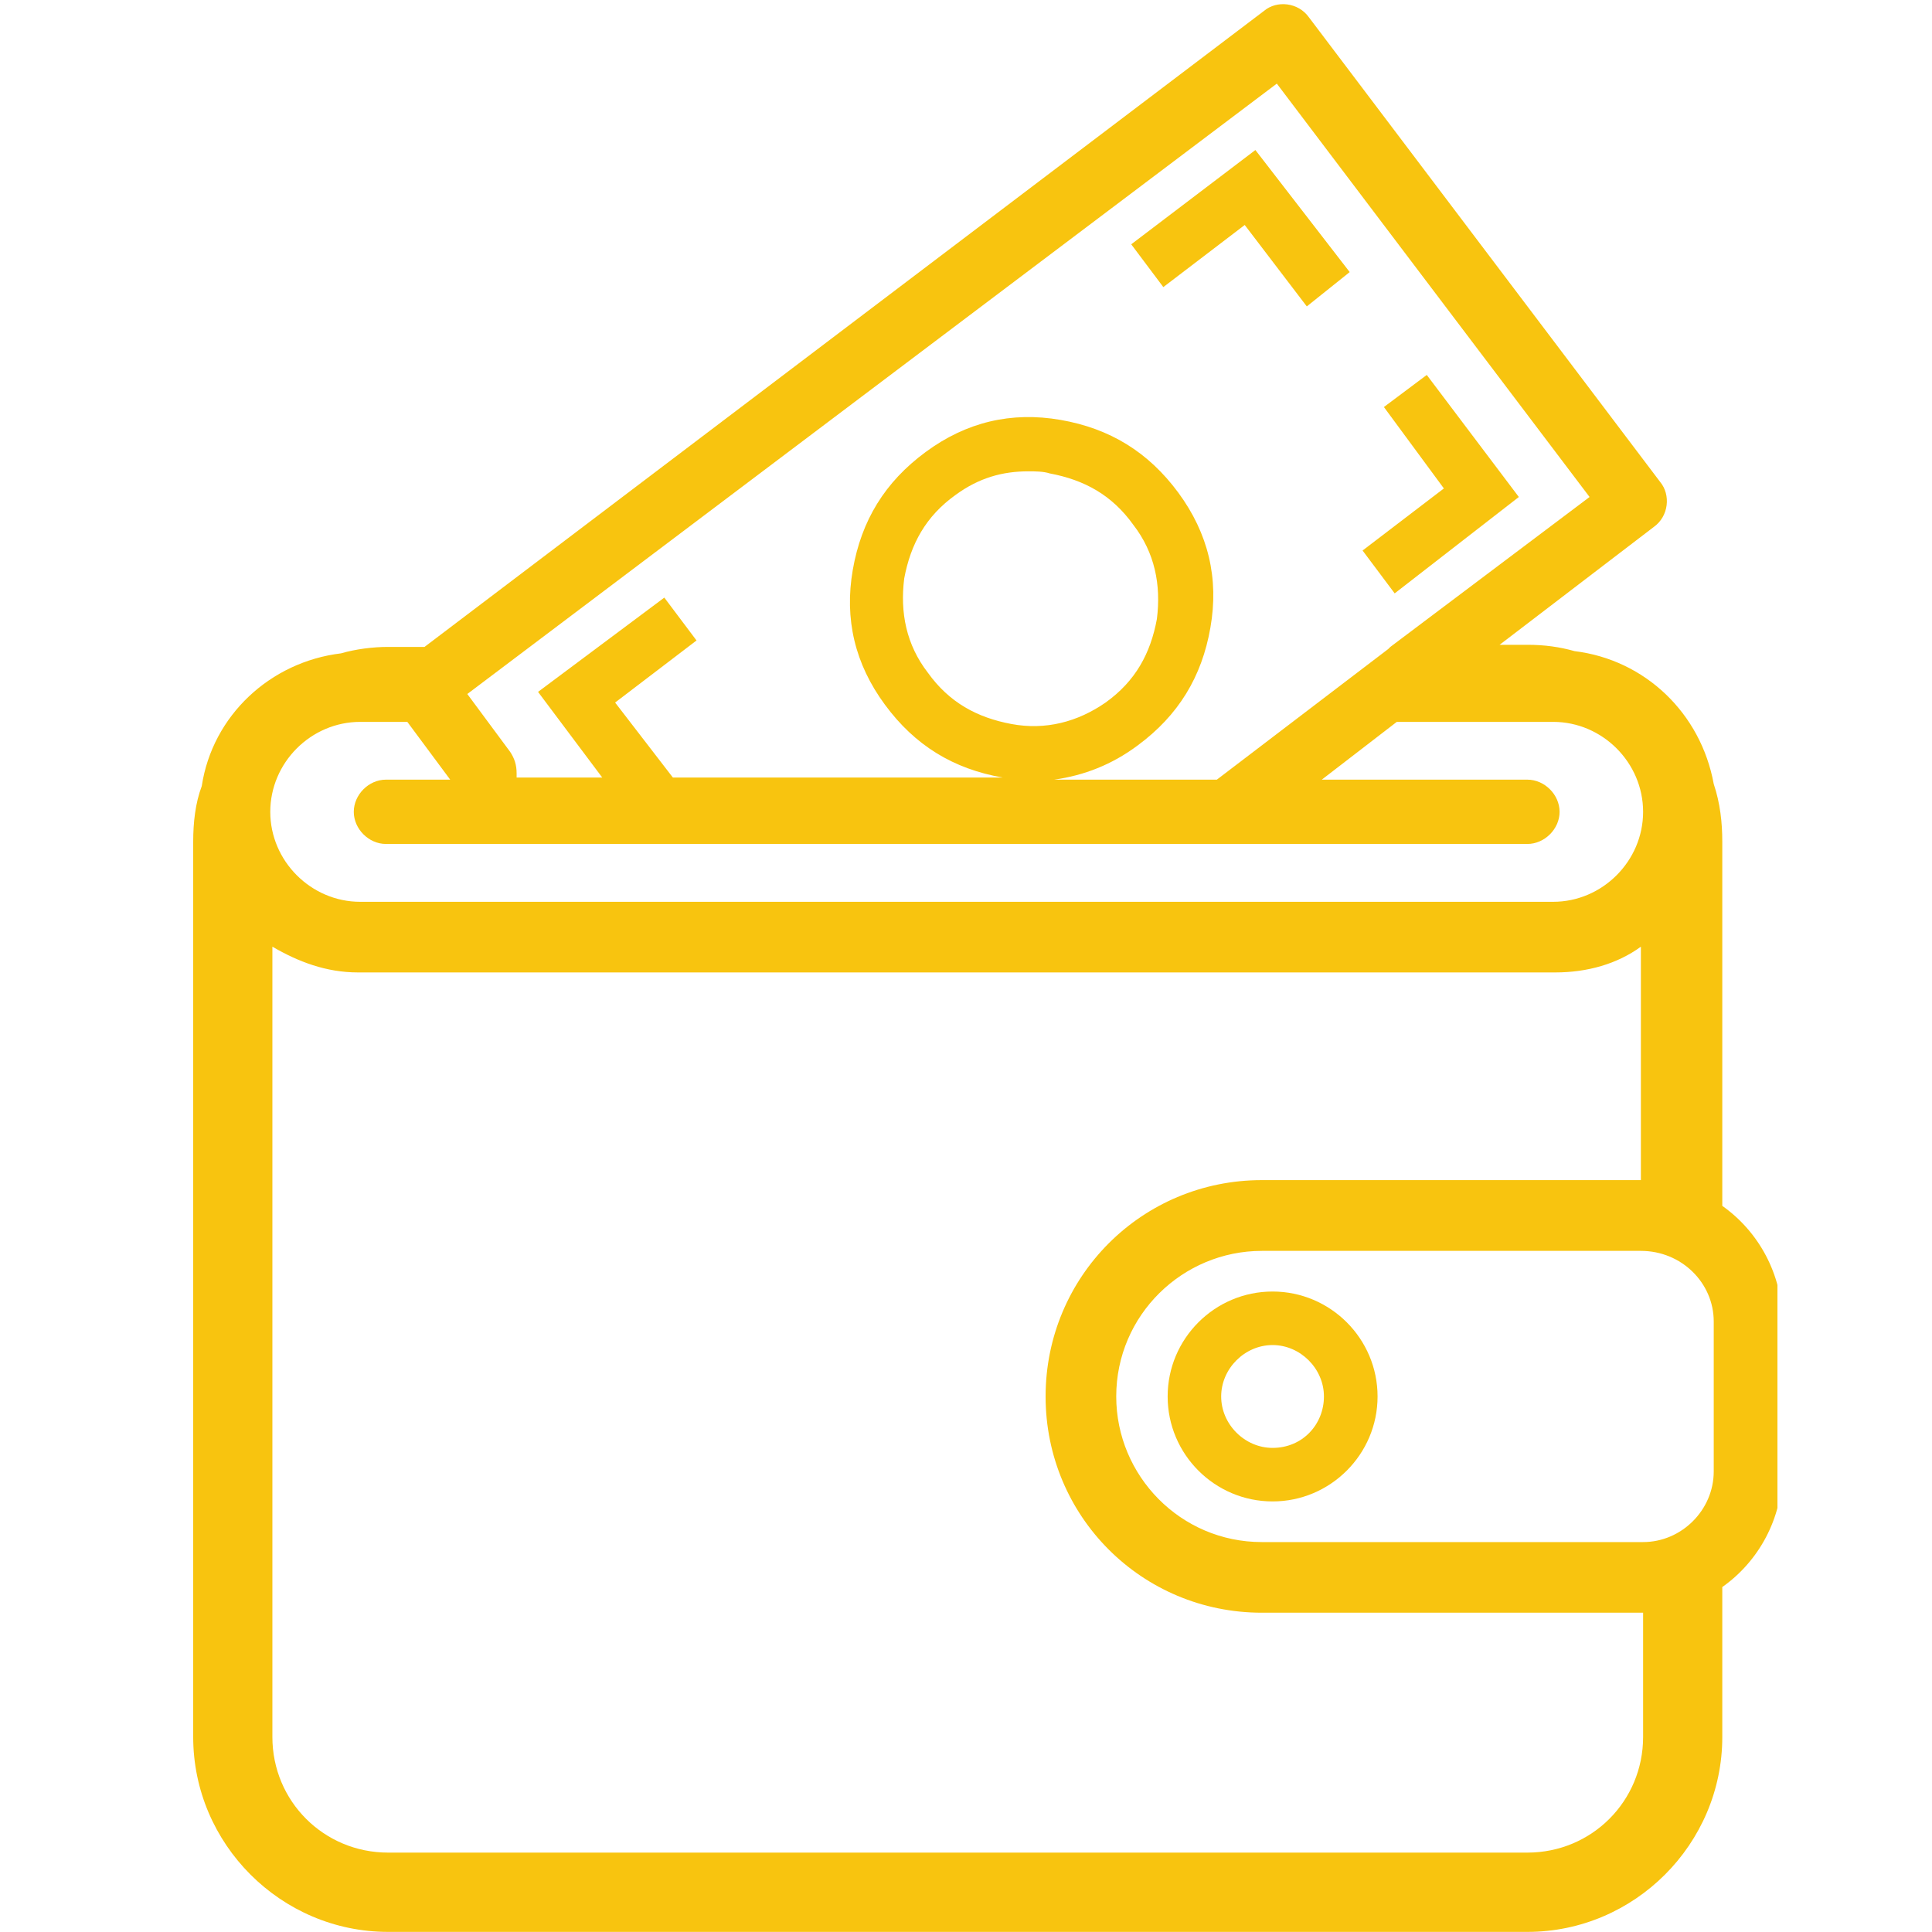
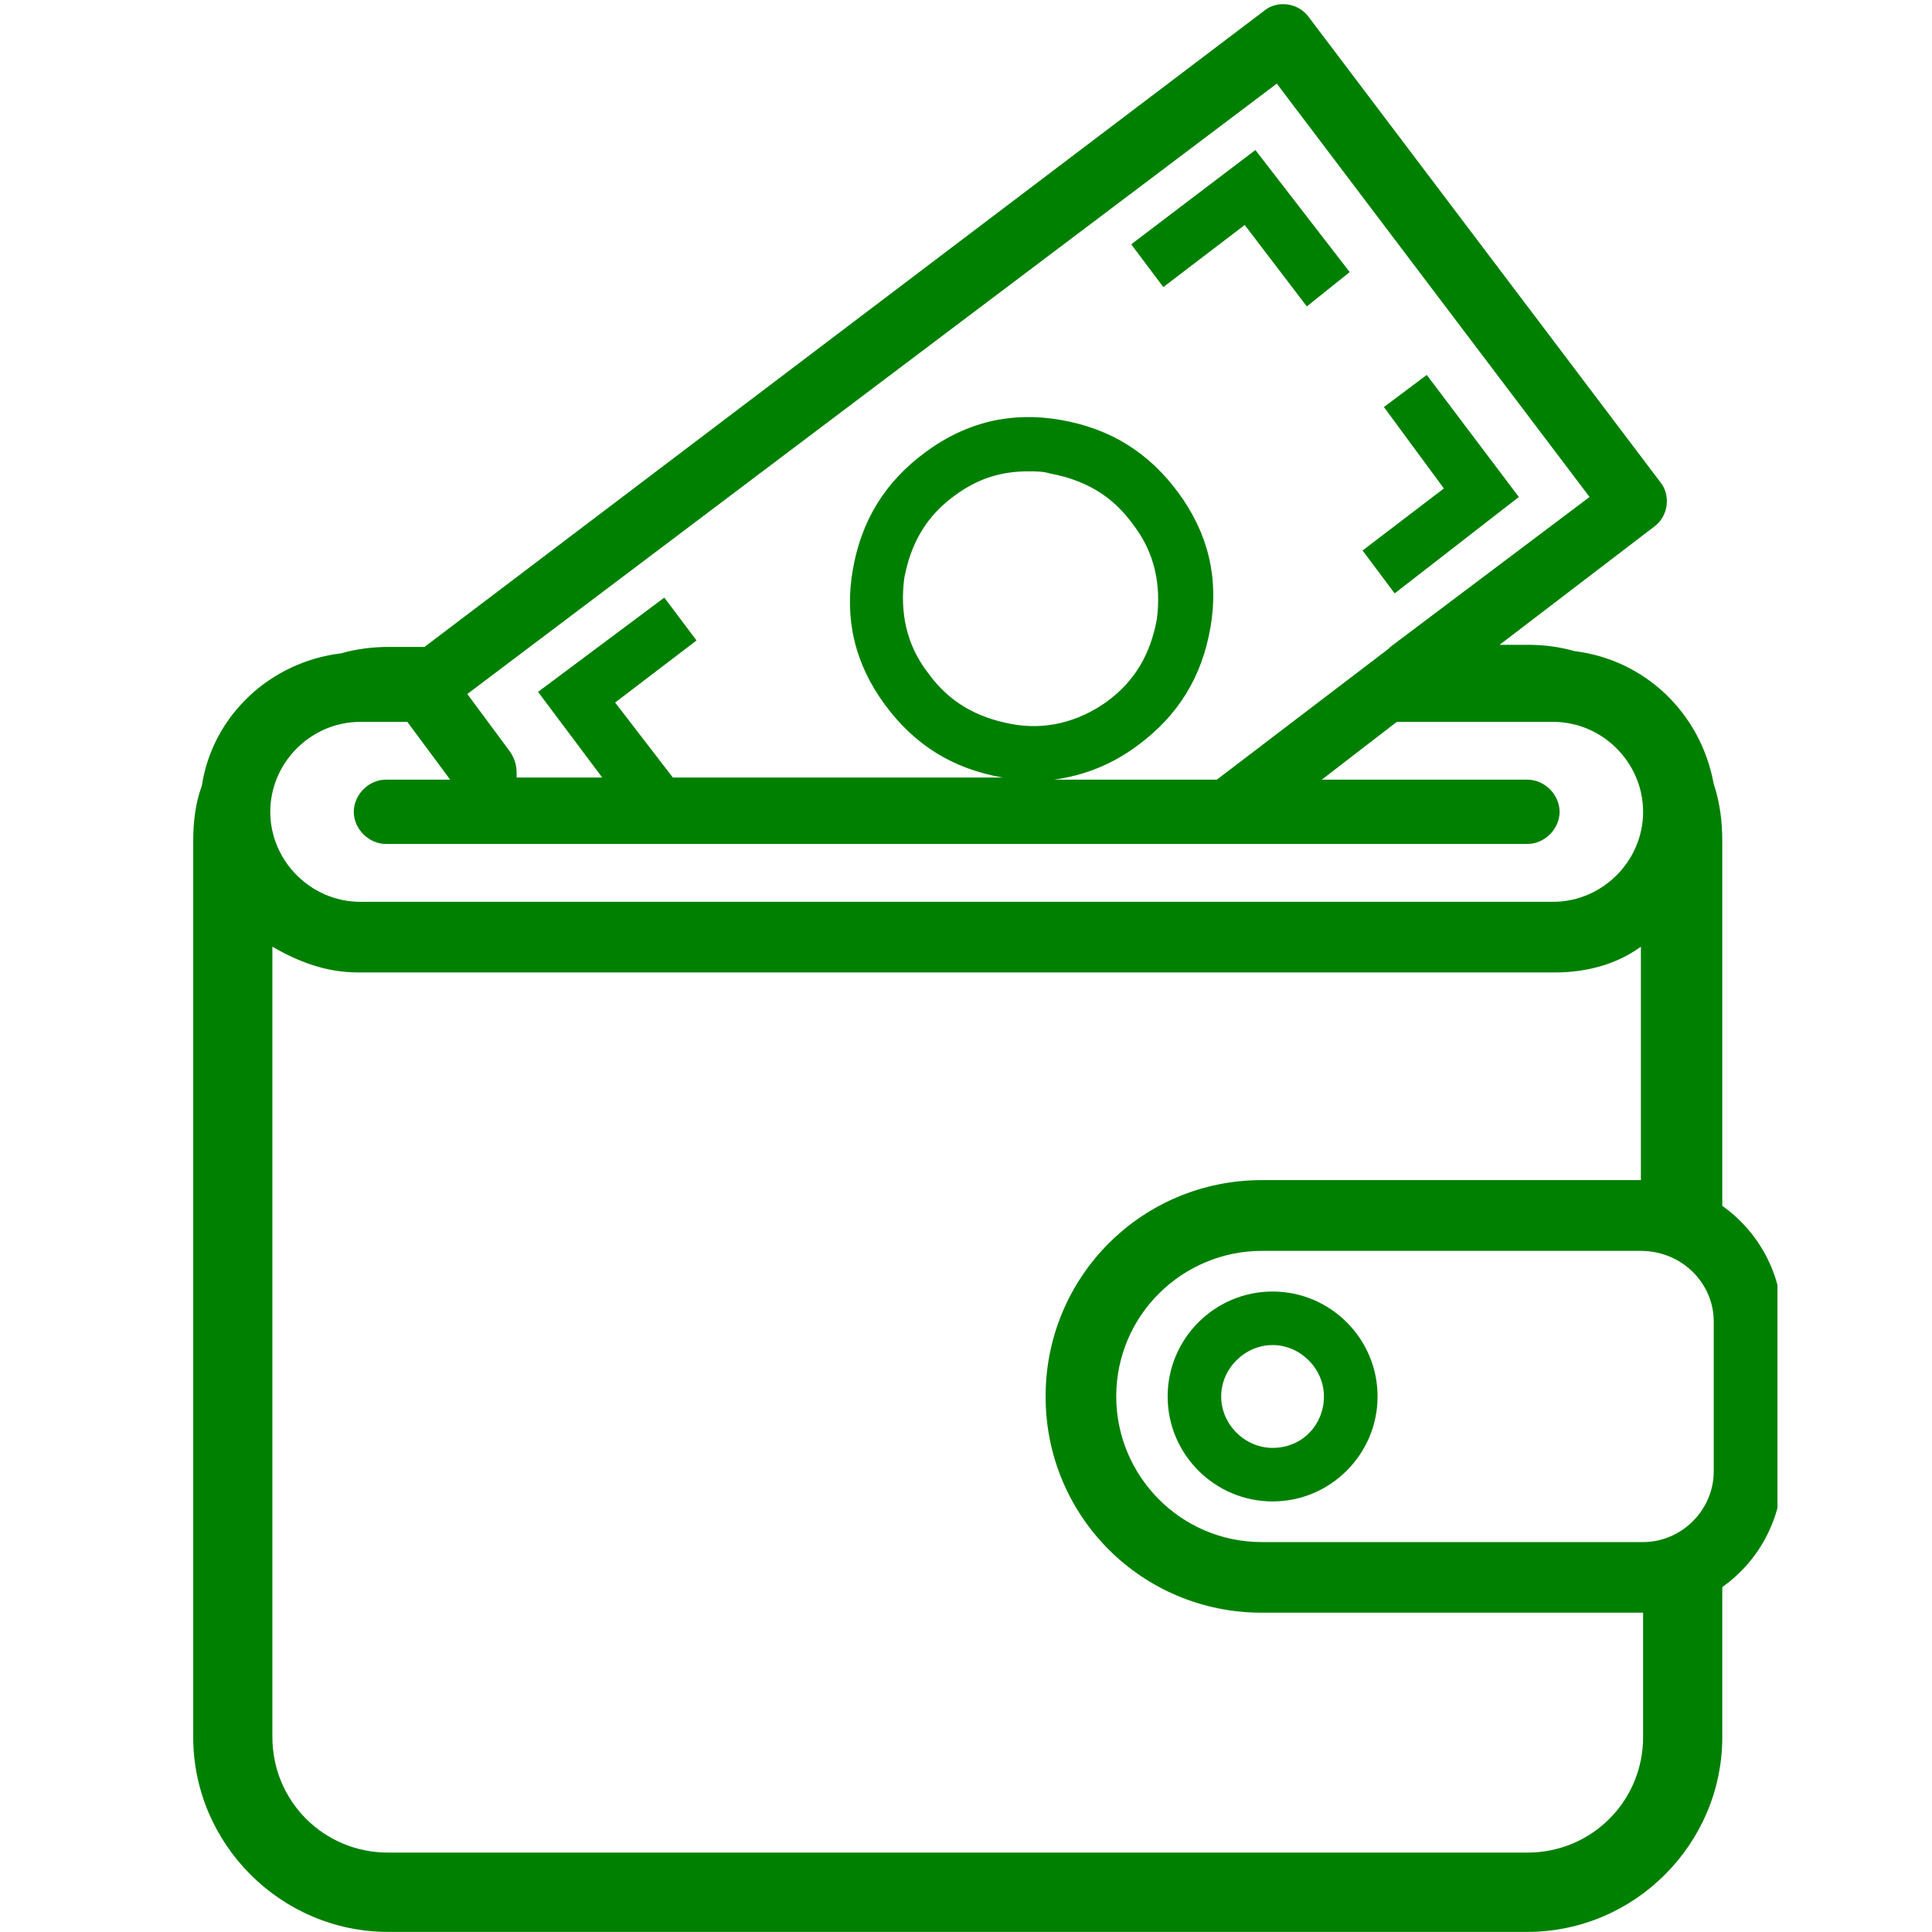
<svg xmlns="http://www.w3.org/2000/svg" width="100" zoomAndPan="magnify" viewBox="0 0 75 75" height="100" preserveAspectRatio="xMidYMid meet" version="1.0">
  <defs>
    <clipPath id="ccae1faad8">
      <path d="M 7.5 0 L 69 0 L 69 75 L 7.5 75 Z M 7.5 0 " clip-rule="nonzero" />
    </clipPath>
  </defs>
  <g clip-path="url(#ccae1faad8)">
-     <path fill="#f8c40f" d="M 15.066 74.996 L 59.293 74.996 C 63.449 74.996 66.859 71.586 66.859 67.43 L 66.859 61.609 C 68.273 60.613 69.188 58.949 69.188 57.121 L 69.188 51.301 C 69.188 49.473 68.273 47.809 66.859 46.812 L 66.859 32.68 C 66.859 31.93 66.777 31.18 66.527 30.434 C 66.027 27.691 63.867 25.613 61.125 25.277 C 60.543 25.113 59.961 25.031 59.293 25.031 L 58.215 25.031 L 64.199 20.457 C 64.781 20.043 64.863 19.211 64.449 18.711 L 50.812 0.672 C 50.398 0.09 49.566 0.004 49.07 0.422 L 16.48 25.113 L 15.066 25.113 C 14.484 25.113 13.82 25.195 13.238 25.363 C 10.492 25.695 8.25 27.773 7.832 30.516 C 7.582 31.18 7.5 31.93 7.5 32.68 L 7.5 67.43 C 7.5 71.586 10.91 74.996 15.066 74.996 Z M 63.785 67.43 C 63.785 69.922 61.789 71.918 59.293 71.918 L 15.066 71.918 C 12.57 71.918 10.574 69.922 10.574 67.43 L 10.574 36.75 C 11.574 37.332 12.656 37.75 13.902 37.75 L 60.375 37.75 C 61.621 37.75 62.785 37.418 63.699 36.75 L 63.699 45.812 C 63.699 45.812 63.617 45.812 63.617 45.812 L 48.984 45.812 C 44.328 45.812 40.59 49.555 40.59 54.211 C 40.59 58.867 44.328 62.605 48.984 62.605 L 63.699 62.605 C 63.699 62.605 63.785 62.605 63.785 62.605 Z M 66.527 51.301 L 66.527 57.121 C 66.527 58.617 65.281 59.863 63.785 59.863 L 48.984 59.863 C 45.824 59.863 43.332 57.285 43.332 54.211 C 43.332 51.051 45.91 48.559 48.984 48.559 L 63.699 48.559 C 65.281 48.559 66.527 49.805 66.527 51.301 Z M 49.566 3.246 L 61.707 19.293 L 53.973 25.113 C 53.973 25.113 53.891 25.195 53.891 25.195 L 47.238 30.266 L 40.922 30.266 C 42.086 30.102 43.164 29.684 44.164 28.938 C 45.742 27.773 46.656 26.277 46.988 24.363 C 47.324 22.453 46.906 20.707 45.742 19.125 C 44.578 17.547 43.082 16.633 41.172 16.301 C 39.258 15.969 37.512 16.383 35.934 17.547 C 34.352 18.711 33.438 20.207 33.105 22.121 C 32.773 24.031 33.188 25.777 34.352 27.355 C 35.516 28.938 37.012 29.852 38.926 30.184 C 39.008 30.184 39.094 30.184 39.176 30.184 L 26.121 30.184 L 23.879 27.273 L 27.039 24.863 L 25.789 23.199 L 20.887 26.859 L 23.379 30.184 L 20.055 30.184 C 20.055 30.102 20.055 30.102 20.055 30.02 C 20.055 29.684 19.969 29.438 19.805 29.188 L 18.141 26.941 Z M 39.258 28.105 C 37.93 27.855 36.848 27.273 36.016 26.109 C 35.184 25.031 34.934 23.781 35.102 22.453 C 35.352 21.121 35.934 20.043 37.098 19.211 C 38.012 18.543 38.926 18.297 39.922 18.297 C 40.172 18.297 40.504 18.297 40.754 18.379 C 42.086 18.629 43.164 19.211 43.996 20.375 C 44.828 21.453 45.078 22.703 44.91 24.031 C 44.664 25.363 44.082 26.441 42.918 27.273 C 41.836 28.023 40.59 28.355 39.258 28.105 Z M 13.984 28.023 L 15.812 28.023 L 17.477 30.266 L 14.98 30.266 C 14.316 30.266 13.734 30.848 13.734 31.516 C 13.734 32.18 14.316 32.762 14.98 32.762 L 59.293 32.762 C 59.961 32.762 60.543 32.18 60.543 31.516 C 60.543 30.848 59.961 30.266 59.293 30.266 L 51.312 30.266 L 54.223 28.023 L 60.293 28.023 C 62.203 28.023 63.785 29.602 63.785 31.516 C 63.785 33.426 62.203 35.008 60.293 35.008 L 13.984 35.008 C 12.074 35.008 10.492 33.426 10.492 31.516 C 10.492 29.602 12.074 28.023 13.984 28.023 Z M 13.984 28.023 " fill-opacity="1" fill-rule="nonzero" />
+     <path fill="#008000" d="M 15.066 74.996 L 59.293 74.996 C 63.449 74.996 66.859 71.586 66.859 67.43 L 66.859 61.609 C 68.273 60.613 69.188 58.949 69.188 57.121 L 69.188 51.301 C 69.188 49.473 68.273 47.809 66.859 46.812 L 66.859 32.68 C 66.859 31.93 66.777 31.18 66.527 30.434 C 66.027 27.691 63.867 25.613 61.125 25.277 C 60.543 25.113 59.961 25.031 59.293 25.031 L 58.215 25.031 L 64.199 20.457 C 64.781 20.043 64.863 19.211 64.449 18.711 L 50.812 0.672 C 50.398 0.09 49.566 0.004 49.07 0.422 L 16.48 25.113 L 15.066 25.113 C 14.484 25.113 13.82 25.195 13.238 25.363 C 10.492 25.695 8.25 27.773 7.832 30.516 C 7.582 31.18 7.5 31.93 7.5 32.68 L 7.5 67.43 C 7.5 71.586 10.91 74.996 15.066 74.996 Z M 63.785 67.43 C 63.785 69.922 61.789 71.918 59.293 71.918 L 15.066 71.918 C 12.57 71.918 10.574 69.922 10.574 67.43 L 10.574 36.75 C 11.574 37.332 12.656 37.75 13.902 37.75 L 60.375 37.75 C 61.621 37.75 62.785 37.418 63.699 36.75 L 63.699 45.812 C 63.699 45.812 63.617 45.812 63.617 45.812 L 48.984 45.812 C 44.328 45.812 40.59 49.555 40.59 54.211 C 40.59 58.867 44.328 62.605 48.984 62.605 L 63.699 62.605 C 63.699 62.605 63.785 62.605 63.785 62.605 Z M 66.527 51.301 L 66.527 57.121 C 66.527 58.617 65.281 59.863 63.785 59.863 L 48.984 59.863 C 45.824 59.863 43.332 57.285 43.332 54.211 C 43.332 51.051 45.91 48.559 48.984 48.559 L 63.699 48.559 C 65.281 48.559 66.527 49.805 66.527 51.301 Z M 49.566 3.246 L 61.707 19.293 L 53.973 25.113 C 53.973 25.113 53.891 25.195 53.891 25.195 L 47.238 30.266 L 40.922 30.266 C 42.086 30.102 43.164 29.684 44.164 28.938 C 45.742 27.773 46.656 26.277 46.988 24.363 C 47.324 22.453 46.906 20.707 45.742 19.125 C 44.578 17.547 43.082 16.633 41.172 16.301 C 39.258 15.969 37.512 16.383 35.934 17.547 C 34.352 18.711 33.438 20.207 33.105 22.121 C 32.773 24.031 33.188 25.777 34.352 27.355 C 35.516 28.938 37.012 29.852 38.926 30.184 C 39.008 30.184 39.094 30.184 39.176 30.184 L 26.121 30.184 L 23.879 27.273 L 27.039 24.863 L 25.789 23.199 L 20.887 26.859 L 23.379 30.184 L 20.055 30.184 C 20.055 30.102 20.055 30.102 20.055 30.02 C 20.055 29.684 19.969 29.438 19.805 29.188 L 18.141 26.941 Z M 39.258 28.105 C 37.93 27.855 36.848 27.273 36.016 26.109 C 35.184 25.031 34.934 23.781 35.102 22.453 C 35.352 21.121 35.934 20.043 37.098 19.211 C 38.012 18.543 38.926 18.297 39.922 18.297 C 40.172 18.297 40.504 18.297 40.754 18.379 C 42.086 18.629 43.164 19.211 43.996 20.375 C 44.828 21.453 45.078 22.703 44.91 24.031 C 44.664 25.363 44.082 26.441 42.918 27.273 C 41.836 28.023 40.59 28.355 39.258 28.105 Z M 13.984 28.023 L 15.812 28.023 L 17.477 30.266 L 14.98 30.266 C 14.316 30.266 13.734 30.848 13.734 31.516 C 13.734 32.18 14.316 32.762 14.98 32.762 L 59.293 32.762 C 59.961 32.762 60.543 32.18 60.543 31.516 C 60.543 30.848 59.961 30.266 59.293 30.266 L 51.312 30.266 L 54.223 28.023 L 60.293 28.023 C 62.203 28.023 63.785 29.602 63.785 31.516 C 63.785 33.426 62.203 35.008 60.293 35.008 L 13.984 35.008 C 12.074 35.008 10.492 33.426 10.492 31.516 C 10.492 29.602 12.074 28.023 13.984 28.023 Z M 13.984 28.023 " fill-opacity="1" fill-rule="nonzero" />
  </g>
-   <path fill="#f8c40f" d="M 49.402 50.137 C 47.156 50.137 45.328 51.965 45.328 54.211 C 45.328 56.457 47.156 58.285 49.402 58.285 C 51.645 58.285 53.477 56.457 53.477 54.211 C 53.477 51.965 51.645 50.137 49.402 50.137 Z M 49.402 56.207 C 48.32 56.207 47.406 55.293 47.406 54.211 C 47.406 53.129 48.32 52.215 49.402 52.215 C 50.48 52.215 51.395 53.129 51.395 54.211 C 51.395 55.293 50.566 56.207 49.402 56.207 Z M 49.402 56.207 " fill-opacity="1" fill-rule="nonzero" />
-   <path fill="#f8c40f" d="M 48.32 8.734 L 50.73 11.895 L 52.395 10.562 L 48.734 5.824 L 43.914 9.484 L 45.16 11.145 Z M 48.32 8.734 " fill-opacity="1" fill-rule="nonzero" />
-   <path fill="#f8c40f" d="M 54.141 23.035 L 58.961 19.293 L 55.387 14.555 L 53.723 15.801 L 56.051 18.961 L 52.895 21.371 Z M 54.141 23.035 " fill-opacity="1" fill-rule="nonzero" />
+   <path fill="#008000" d="M 49.402 50.137 C 47.156 50.137 45.328 51.965 45.328 54.211 C 45.328 56.457 47.156 58.285 49.402 58.285 C 51.645 58.285 53.477 56.457 53.477 54.211 C 53.477 51.965 51.645 50.137 49.402 50.137 Z M 49.402 56.207 C 48.32 56.207 47.406 55.293 47.406 54.211 C 47.406 53.129 48.32 52.215 49.402 52.215 C 50.48 52.215 51.395 53.129 51.395 54.211 C 51.395 55.293 50.566 56.207 49.402 56.207 Z M 49.402 56.207 " fill-opacity="1" fill-rule="nonzero" />
+   <path fill="#008000" d="M 48.32 8.734 L 50.73 11.895 L 52.395 10.562 L 48.734 5.824 L 43.914 9.484 L 45.16 11.145 Z M 48.32 8.734 " fill-opacity="1" fill-rule="nonzero" />
+   <path fill="#008000" d="M 54.141 23.035 L 58.961 19.293 L 55.387 14.555 L 53.723 15.801 L 56.051 18.961 L 52.895 21.371 Z M 54.141 23.035 " fill-opacity="1" fill-rule="nonzero" />
</svg>
